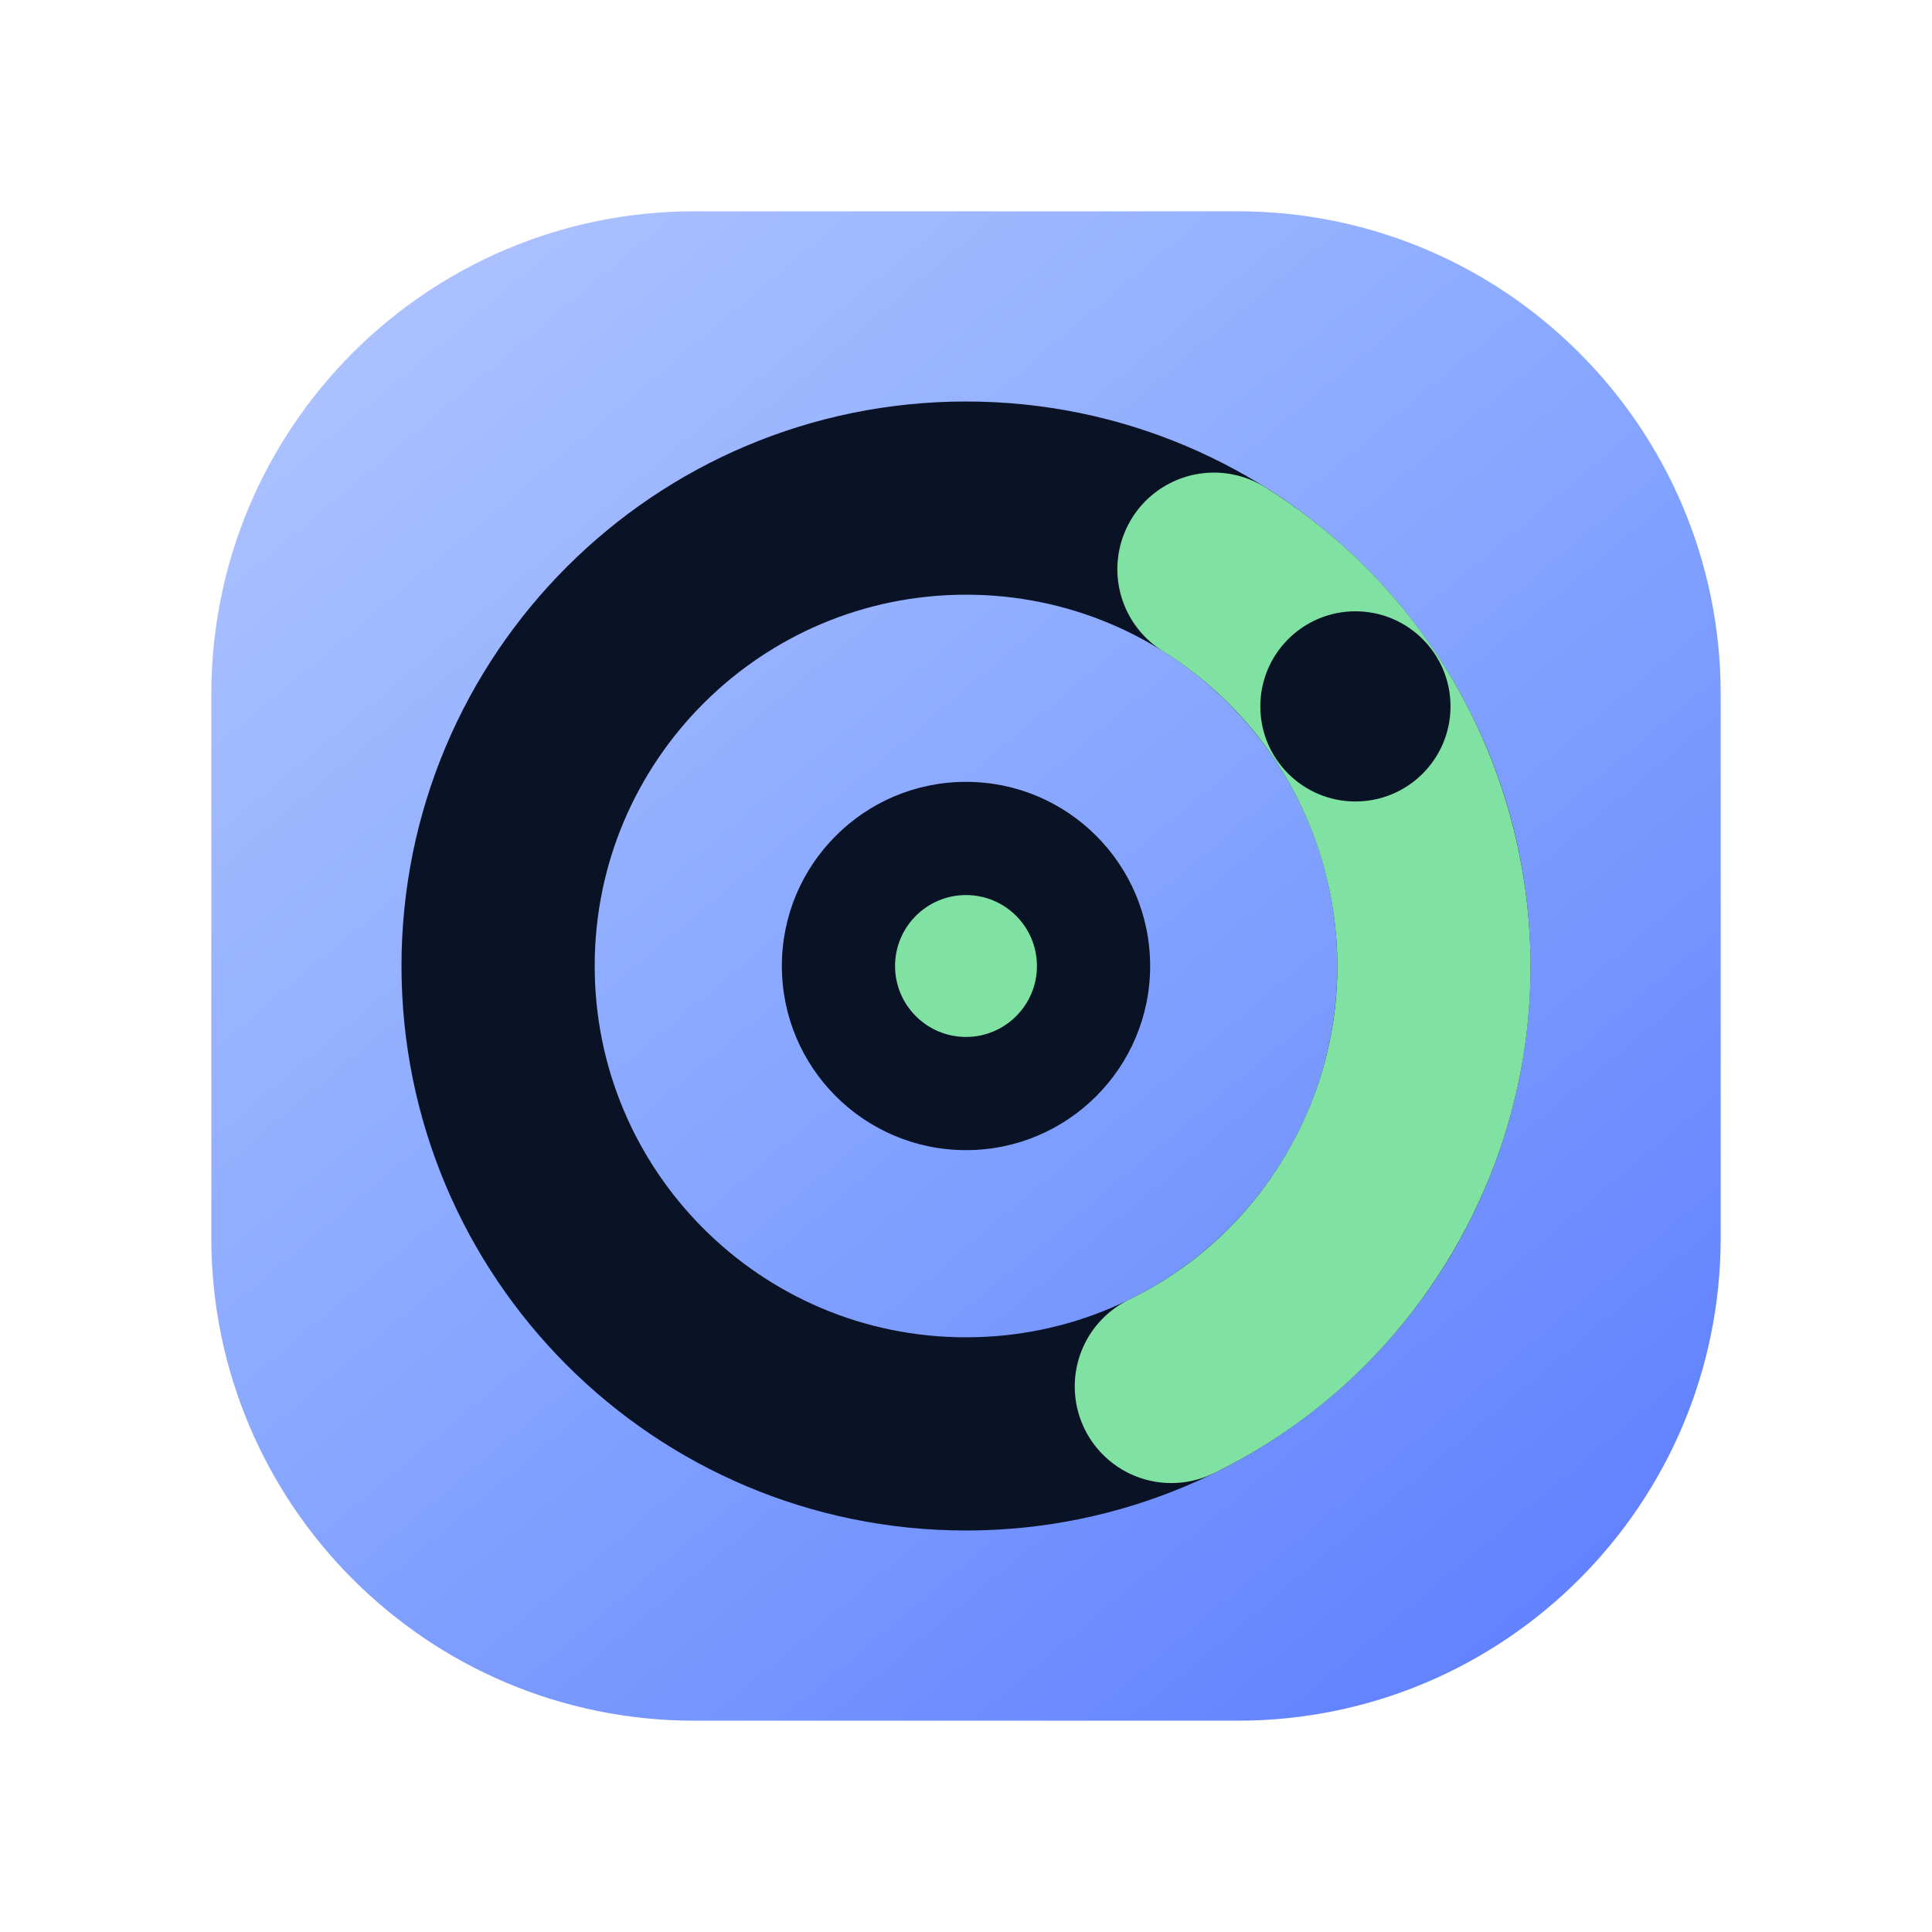
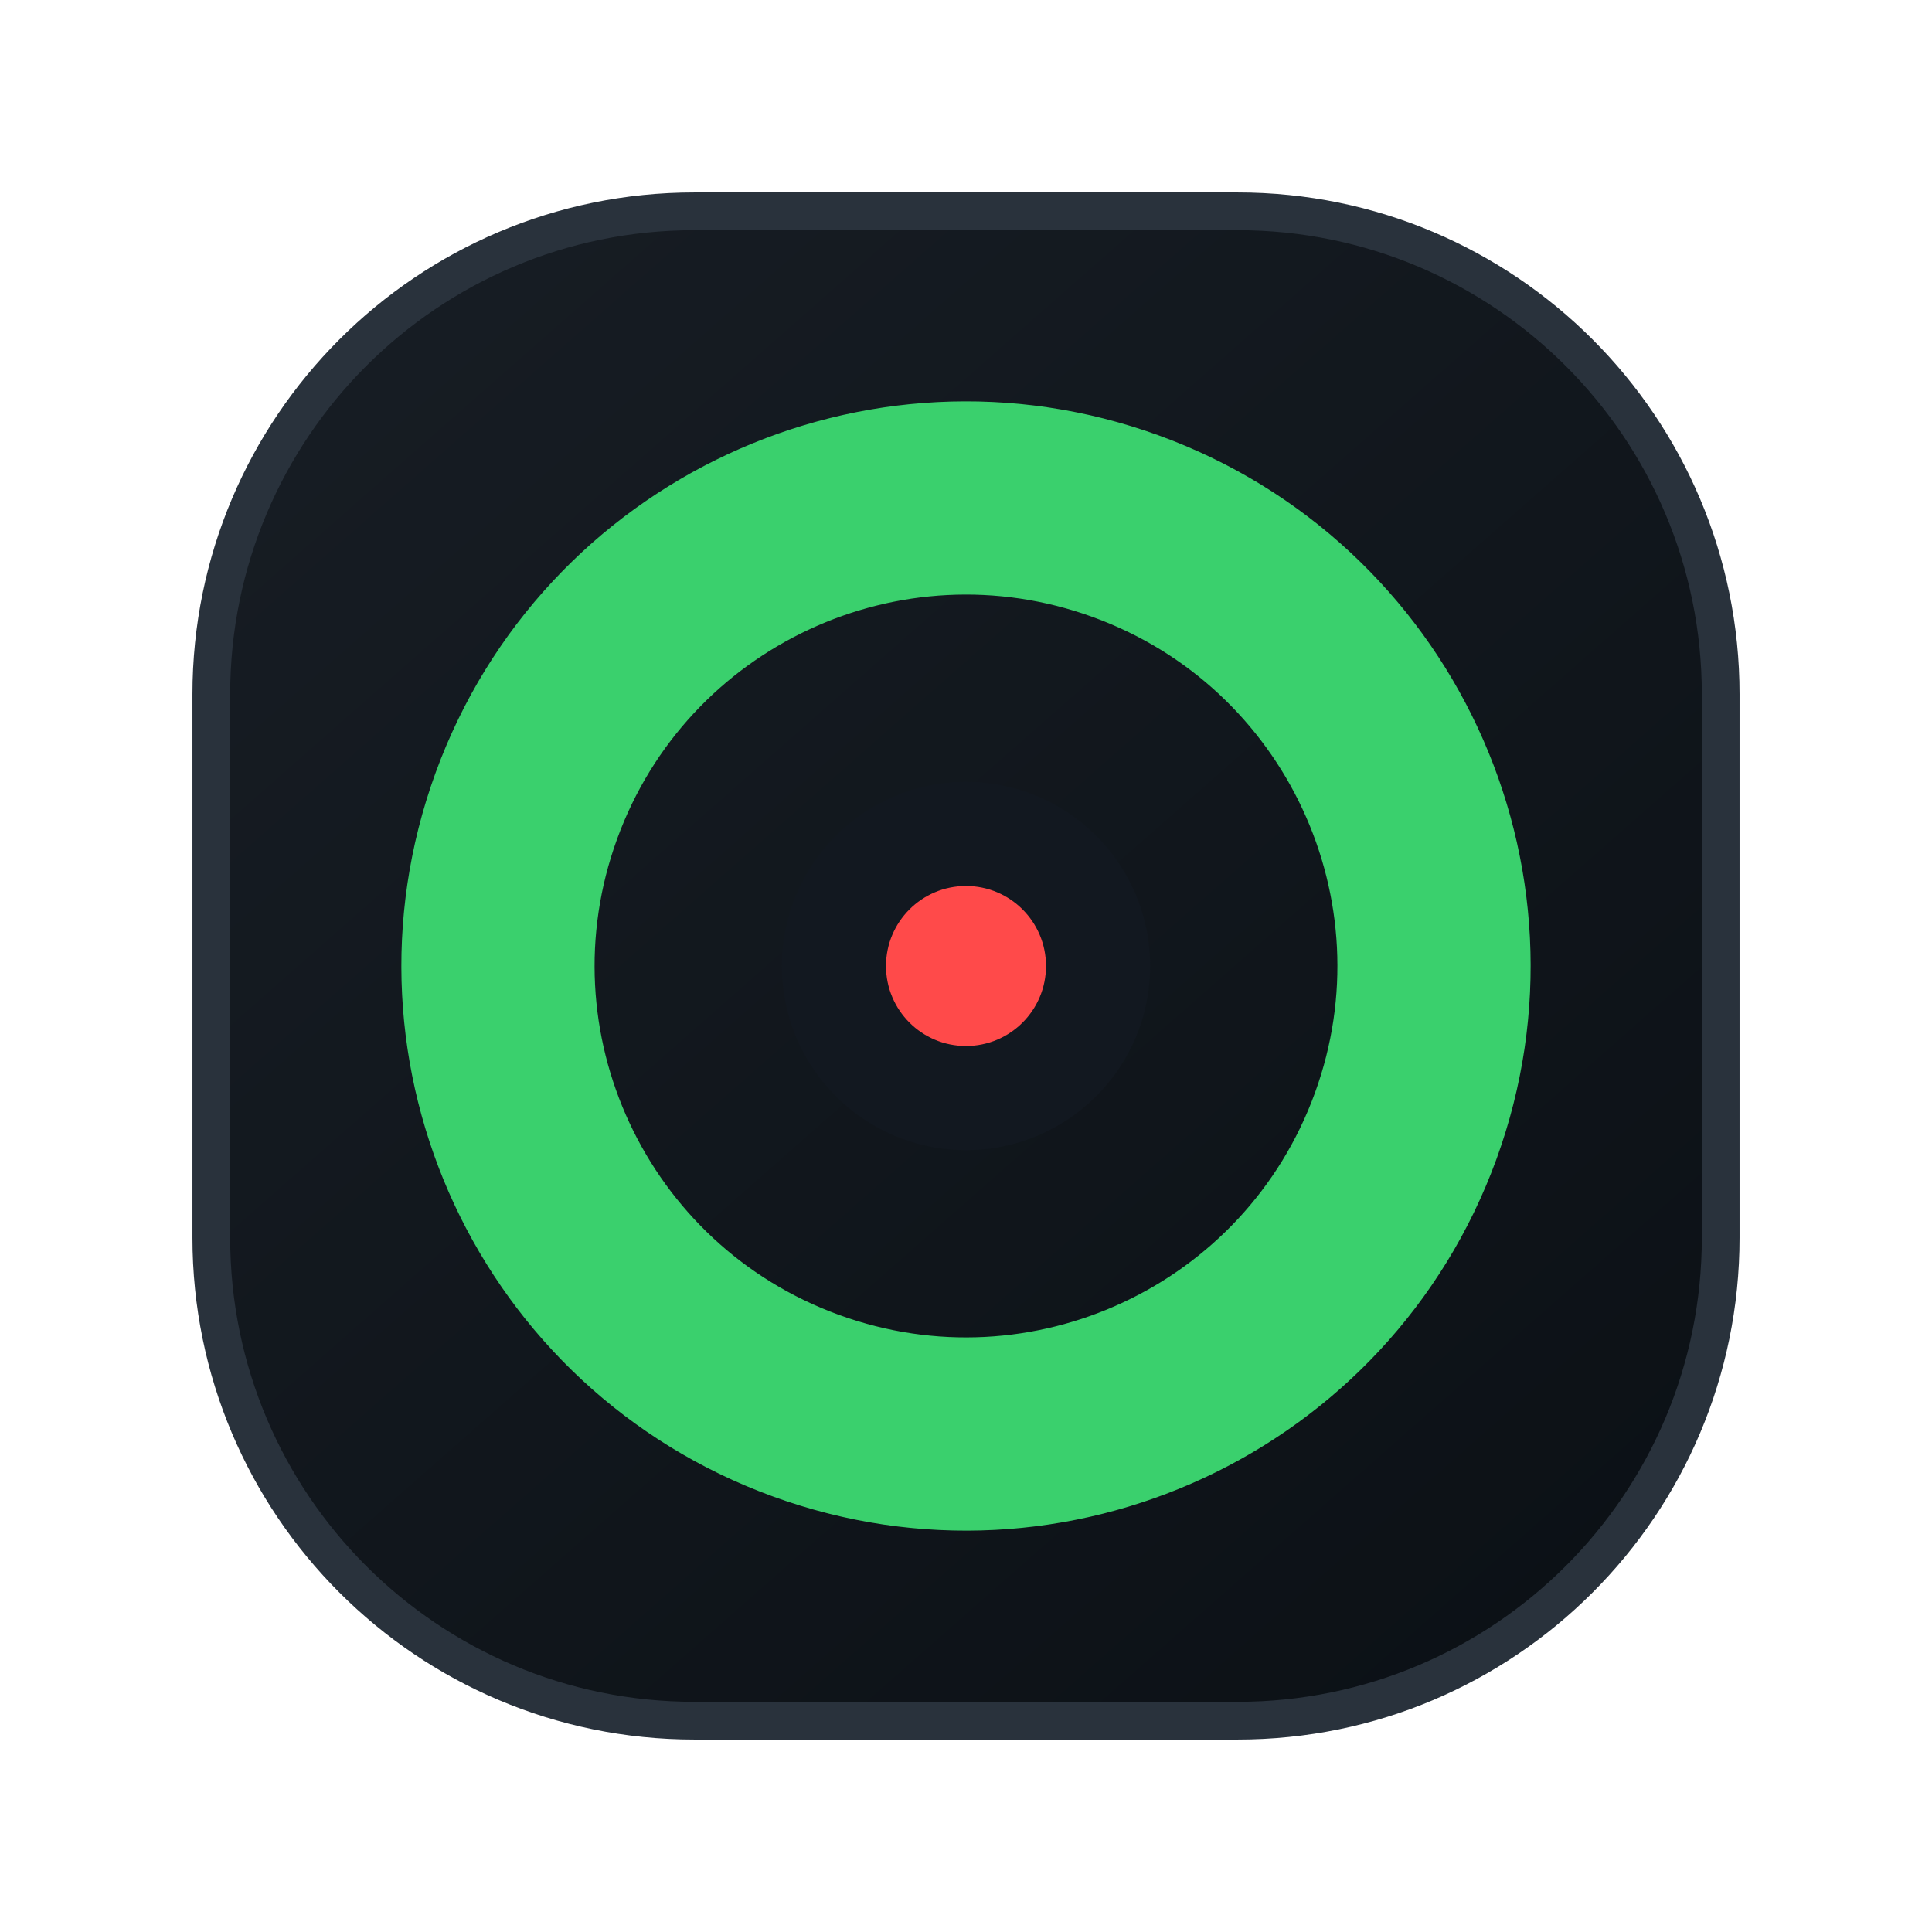
<svg xmlns="http://www.w3.org/2000/svg" viewBox="0 0 64 64" role="img" aria-labelledby="title desc">
  <defs>
-     <linearGradient id="panel" x1="11" y1="8" x2="53" y2="58" gradientUnits="userSpaceOnUse">
-       <stop offset="0" stop-color="#afc4ff" />
-       <stop offset="0.48" stop-color="#86a6ff" />
-       <stop offset="1" stop-color="#5c7cff" />
+     <linearGradient id="panel" x1="10" y1="8" x2="54" y2="58" gradientUnits="userSpaceOnUse">
+       <stop offset="0" stop-color="#171d24" />
+       <stop offset="1" stop-color="#0b1015" />
    </linearGradient>
  </defs>
  <rect x="7" y="7" width="50" height="50" rx="16" fill="url(#panel)" />
-   <circle cx="32" cy="32" r="15.5" fill="none" stroke="#0a1325" stroke-width="6.4" stroke-linecap="round" />
-   <circle cx="32" cy="32" r="15.5" fill="none" stroke="#7fe1a2" stroke-width="6.4" stroke-linecap="round" stroke-dasharray="33 96" transform="rotate(-58 32 32)" />
-   <circle cx="32" cy="32" r="6.1" fill="#0a1325" />
-   <circle cx="32" cy="32" r="2.35" fill="#7fe1a2" />
-   <circle cx="44.9" cy="23.4" r="3.15" fill="#0a1325" />
+   <rect x="7" y="7" width="50" height="50" rx="16" fill="none" stroke="#29323c" stroke-width="1.25" />
+   <circle cx="32" cy="32" r="15.5" fill="none" stroke="#121820" stroke-width="6.4" />
+   <circle cx="32" cy="32" r="15.5" fill="none" stroke="#3ad06d" stroke-width="6.4" stroke-linecap="round" stroke-dasharray="98 5" transform="rotate(-70 32 32)" />
+   <circle cx="32" cy="32" r="6.1" fill="#121820" />
+   <circle cx="32" cy="32" r="2.65" fill="#ff4a4a" />
+   <circle cx="44.9" cy="23.4" r="3.15" fill="#3ad06d" />
</svg>
